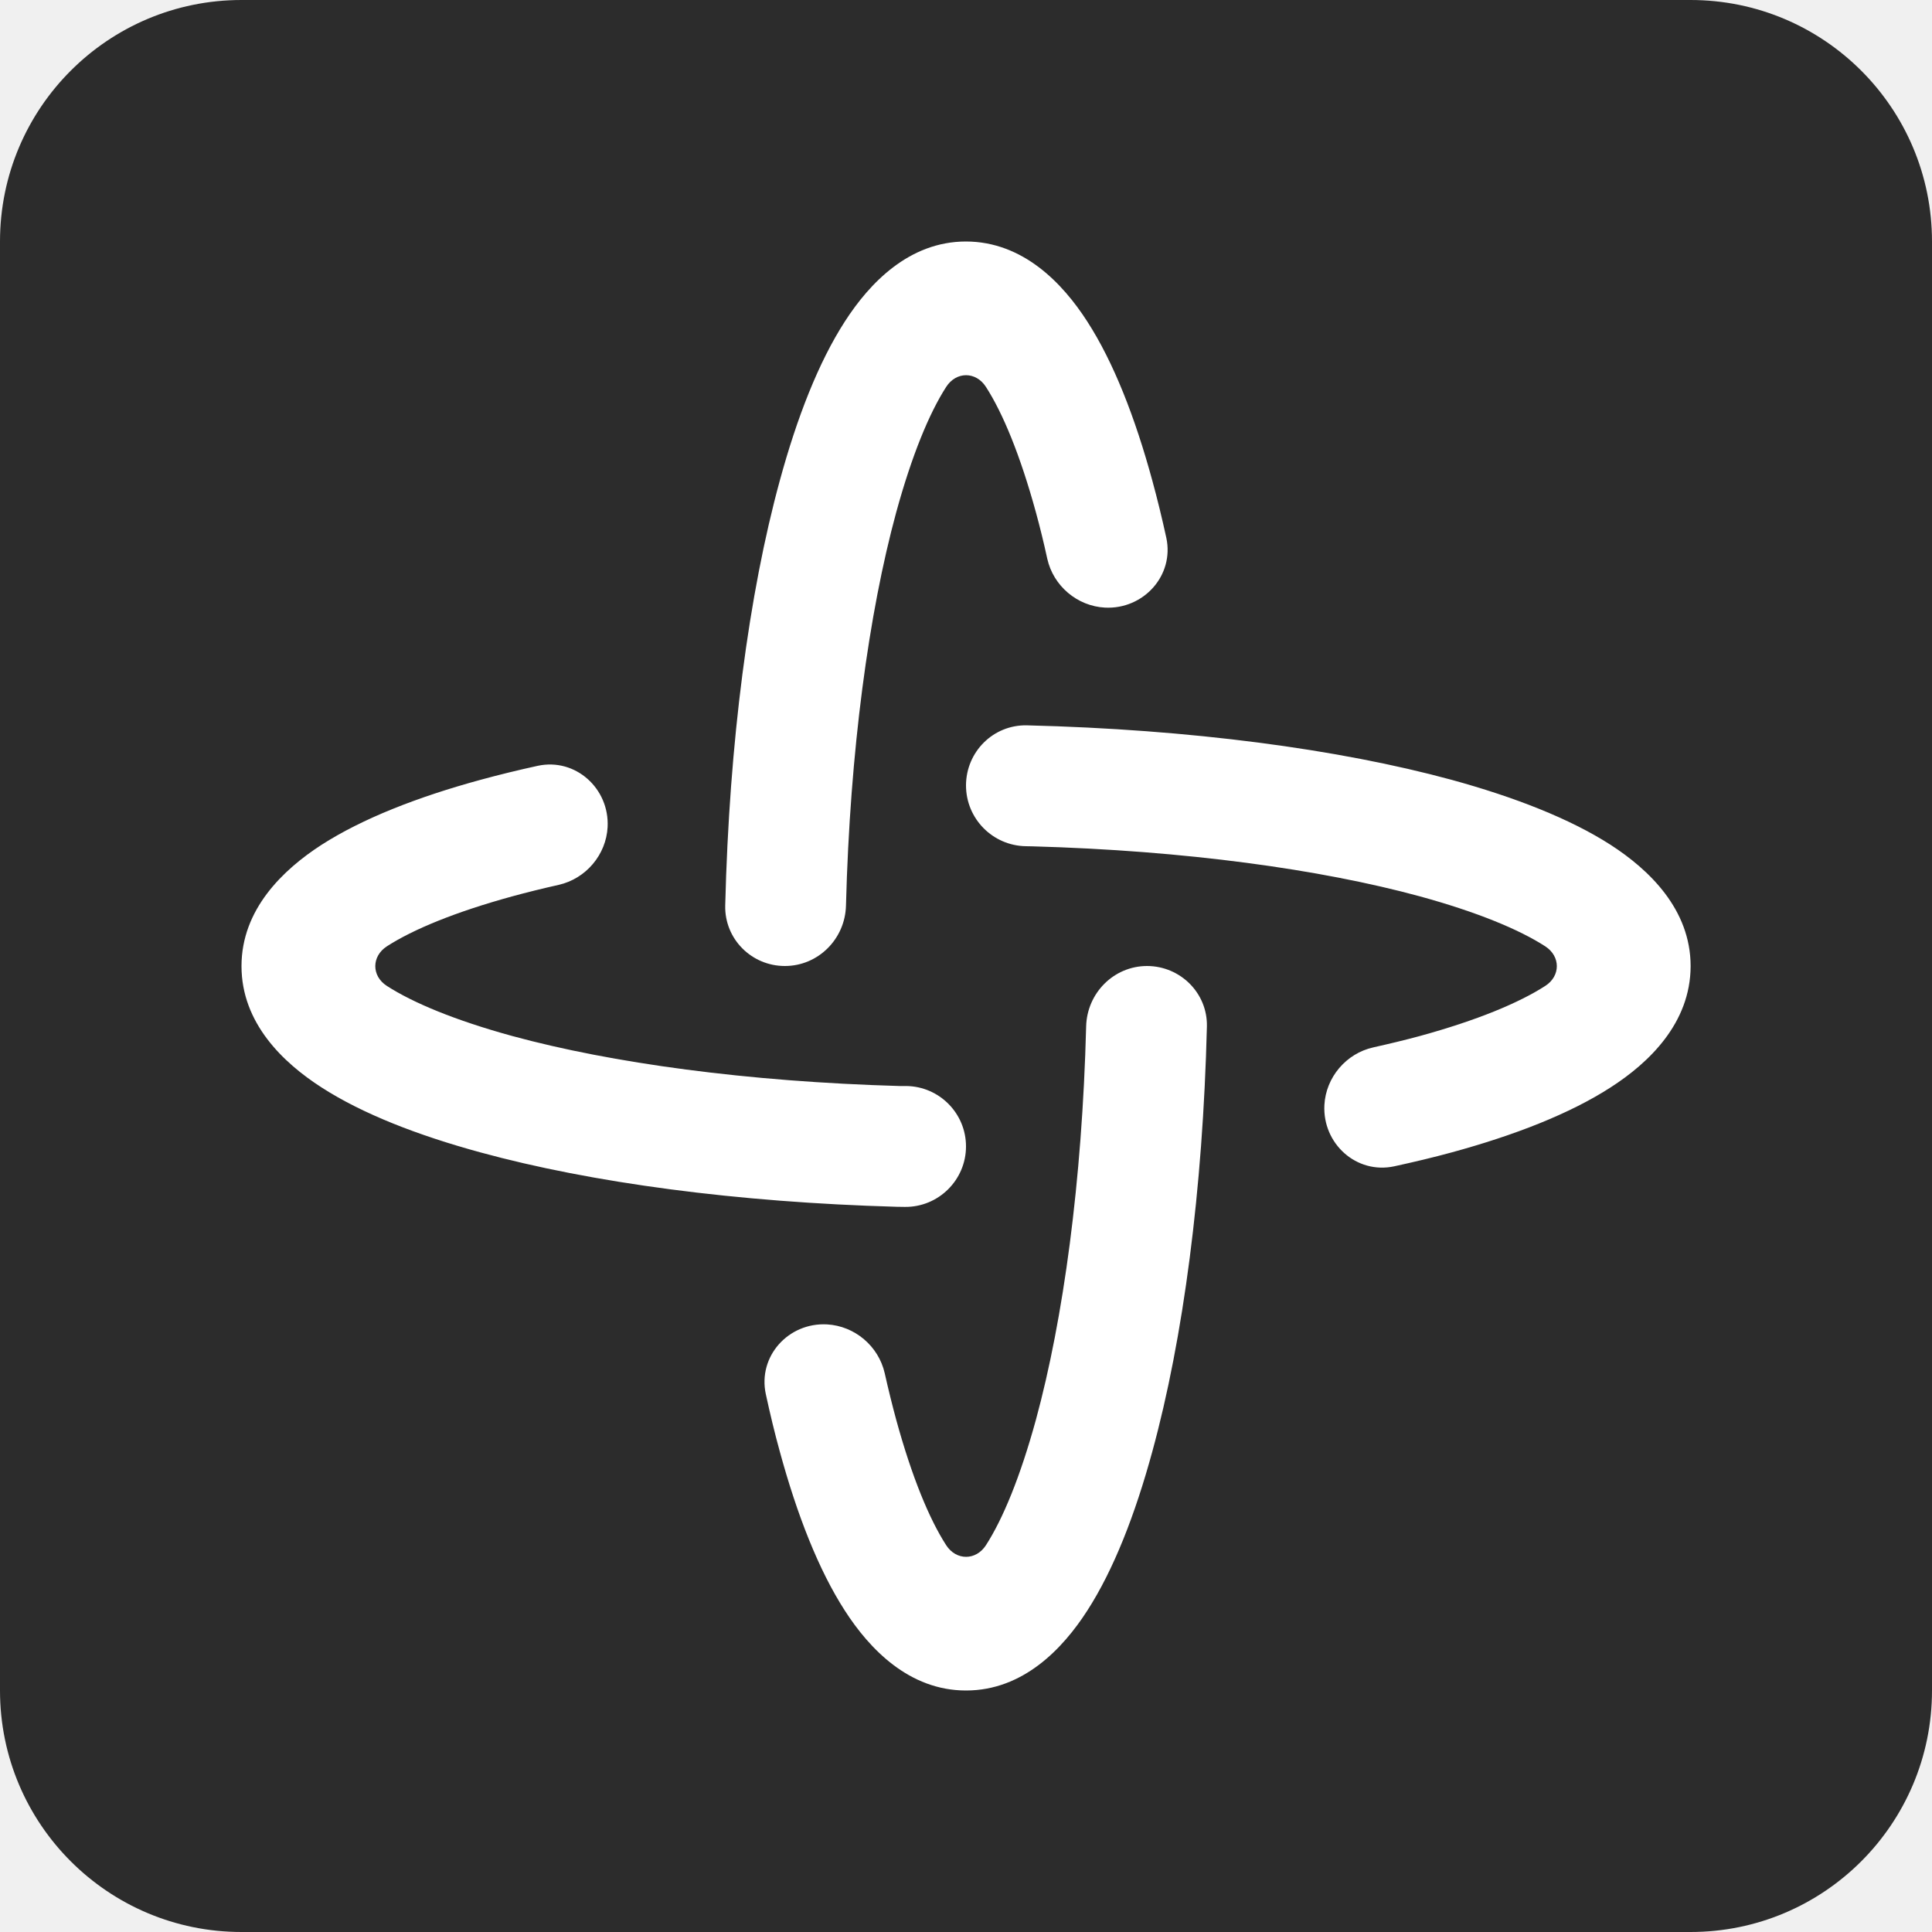
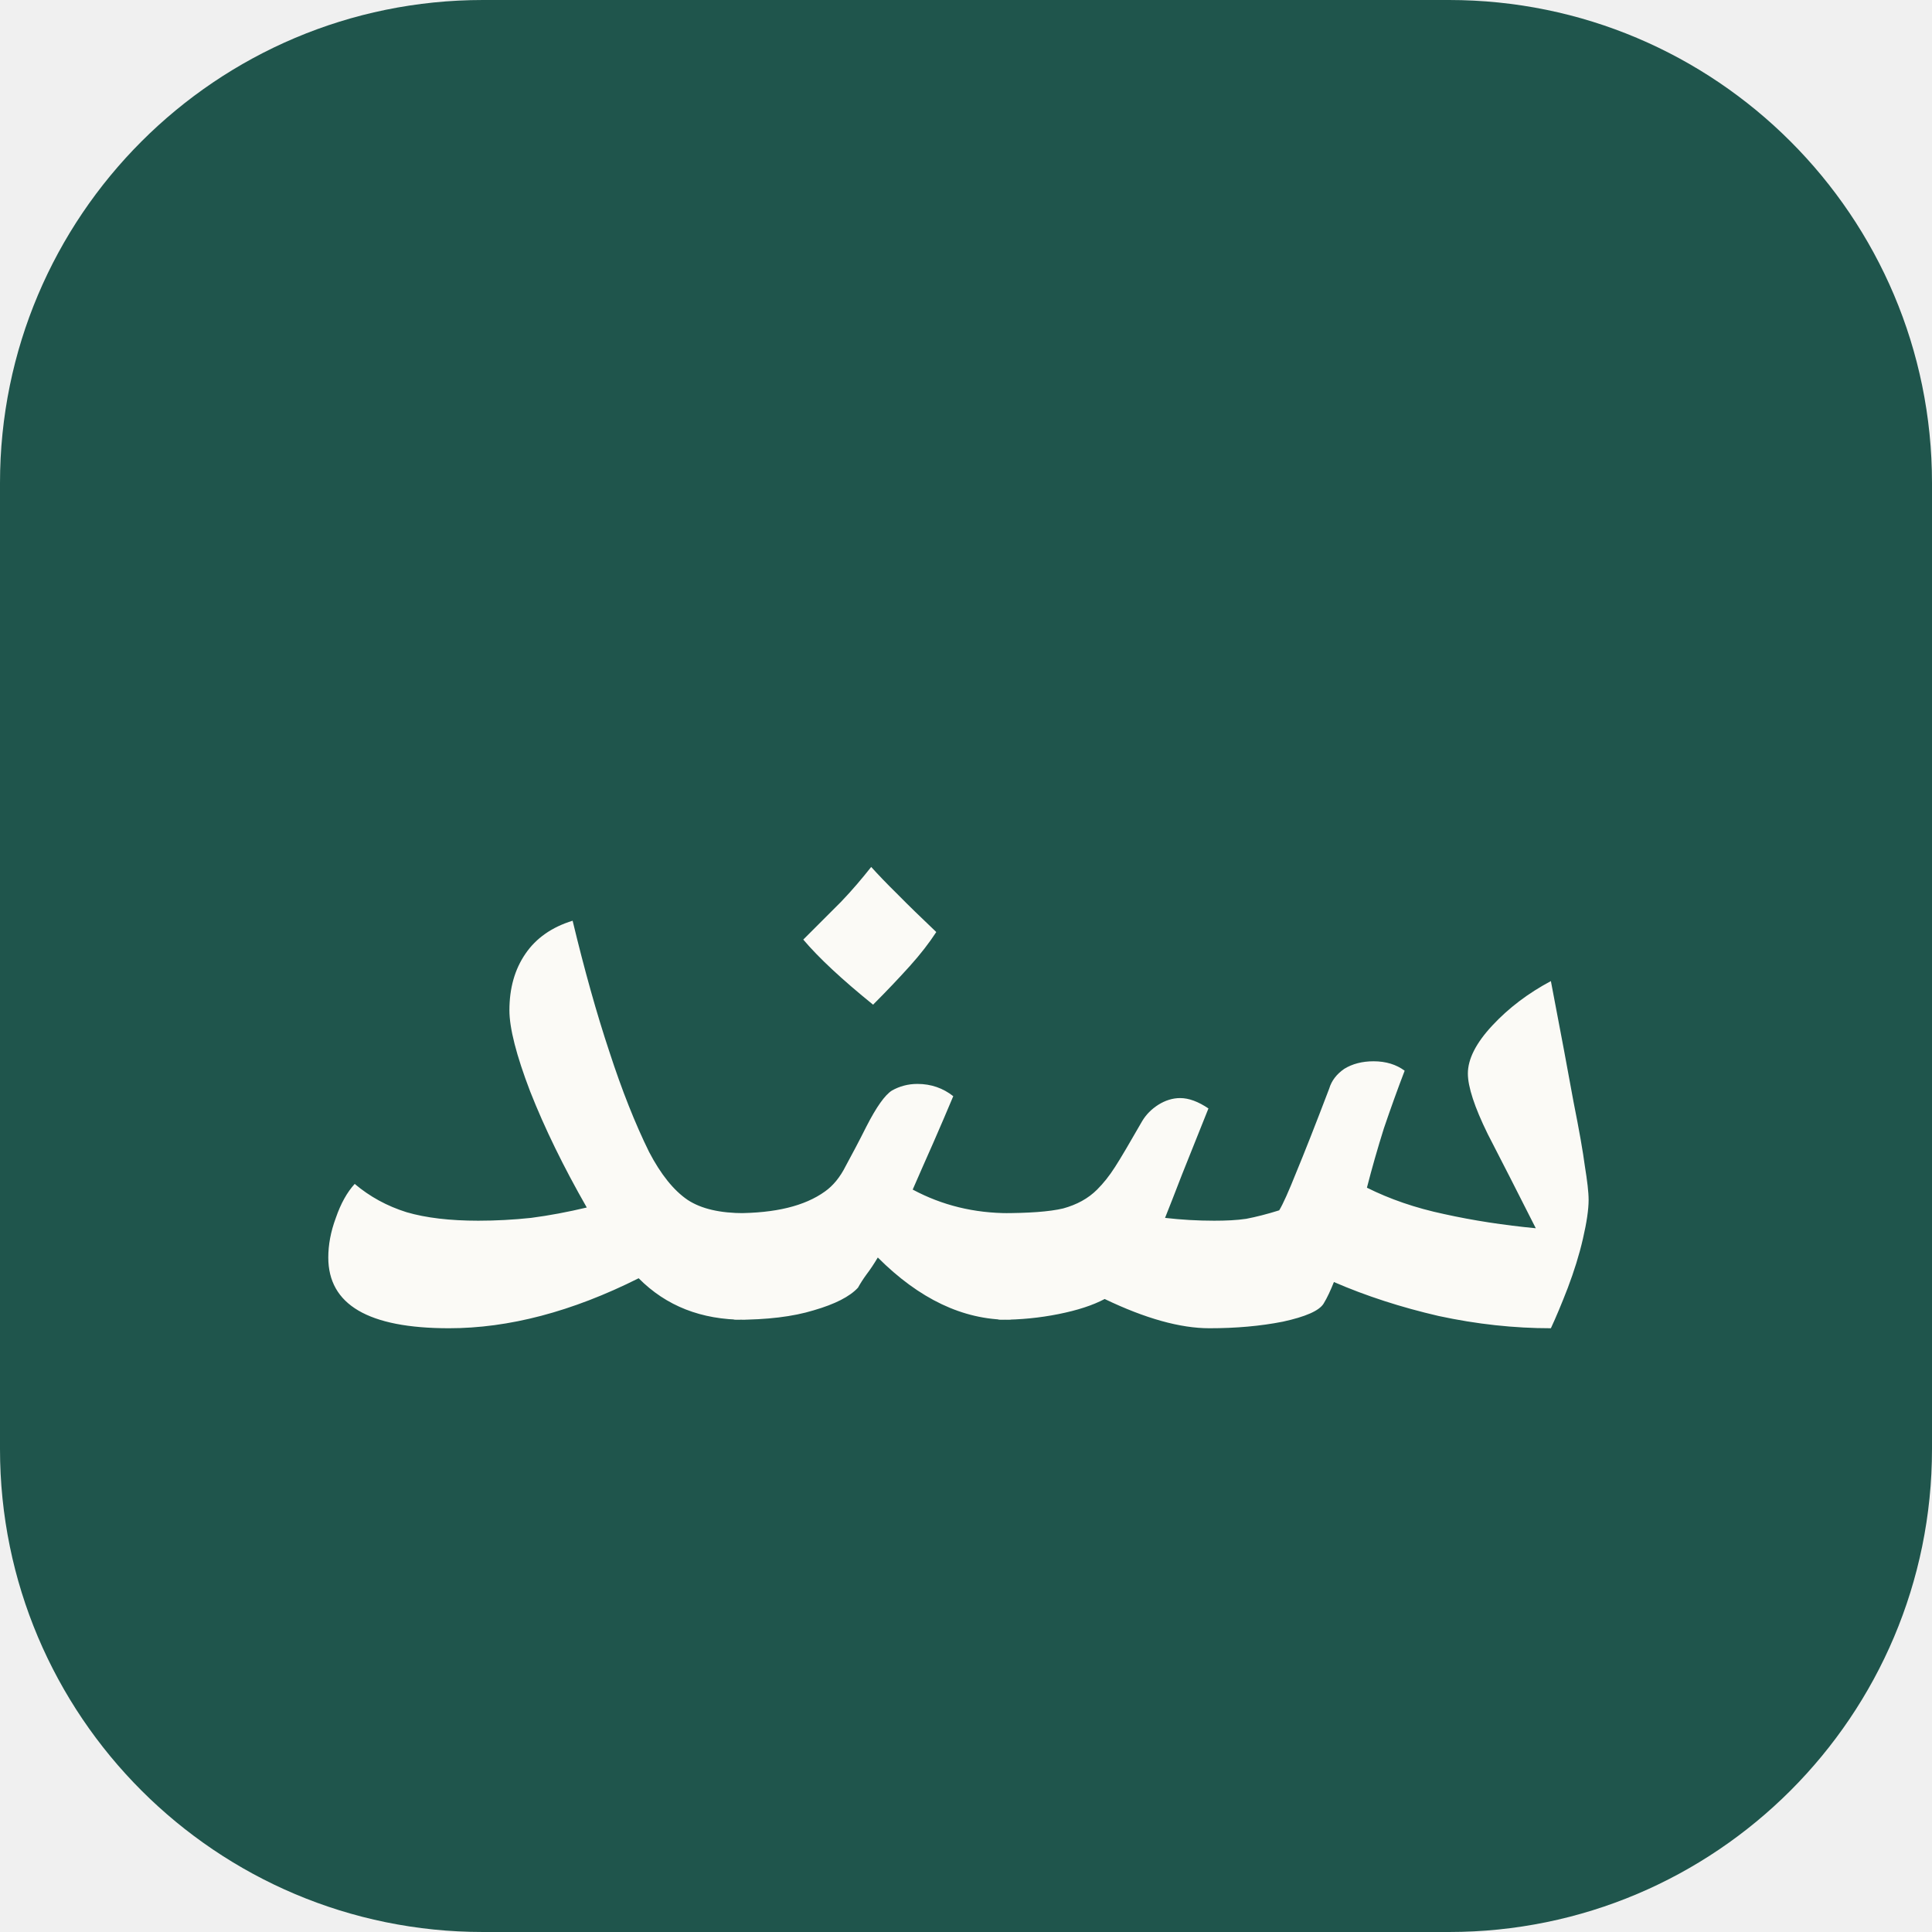
- <svg xmlns="http://www.w3.org/2000/svg" width="16" height="16" viewBox="0 0 16 16" fill="none">
-   <path d="M0 2C0 0.895 0.895 0 2 0H14C15.105 0 16 0.895 16 2V14C16 15.105 15.105 16 14 16H2C0.895 16 0 15.105 0 14V2Z" fill="#2C2C2C" />
-   <path d="M9.5 8C9.776 8.001 10.001 8.225 9.995 8.5C9.962 9.855 9.799 11.086 9.543 12.021C9.401 12.542 9.223 13 9.004 13.339C8.8 13.656 8.472 14 8 14C7.529 14 7.201 13.656 6.997 13.339C6.778 13 6.6 12.542 6.458 12.021C6.416 11.87 6.378 11.711 6.342 11.545C6.275 11.232 6.529 10.951 6.849 10.968C7.079 10.981 7.276 11.148 7.327 11.373C7.357 11.507 7.389 11.636 7.422 11.758C7.552 12.232 7.696 12.58 7.836 12.797C7.919 12.925 8.082 12.925 8.165 12.797C8.305 12.58 8.449 12.232 8.579 11.758C8.806 10.924 8.962 9.784 8.995 8.5C9.002 8.224 9.224 8 9.5 8ZM4.454 6.342C4.766 6.275 5.048 6.53 5.032 6.849C5.02 7.079 4.852 7.277 4.627 7.328C4.493 7.358 4.364 7.39 4.243 7.423C3.769 7.553 3.421 7.697 3.204 7.837C3.076 7.92 3.076 8.083 3.204 8.165C3.421 8.305 3.769 8.45 4.243 8.58C5.066 8.804 6.187 8.958 7.451 8.994H7.507C7.78 8.998 8 9.221 8 9.494C8 9.772 7.772 9.998 7.494 9.995L7.425 9.994C6.101 9.957 4.898 9.795 3.98 9.544C3.459 9.402 3.001 9.224 2.662 9.005C2.345 8.801 2 8.473 2 8.001C2 7.53 2.345 7.202 2.662 6.997C3.001 6.779 3.459 6.6 3.98 6.458C4.13 6.417 4.289 6.378 4.454 6.342ZM8.504 6.007C9.857 6.04 11.087 6.204 12.021 6.458C12.542 6.601 13 6.779 13.339 6.997C13.656 7.202 14.001 7.53 14.001 8.001C14 8.473 13.656 8.801 13.339 9.005C13 9.224 12.542 9.402 12.021 9.544C11.871 9.585 11.711 9.623 11.546 9.659C11.233 9.726 10.952 9.471 10.968 9.152C10.98 8.922 11.148 8.724 11.373 8.674C11.507 8.644 11.636 8.613 11.758 8.58C12.232 8.45 12.58 8.305 12.797 8.165C12.925 8.083 12.925 7.92 12.797 7.837C12.58 7.697 12.232 7.553 11.758 7.423C10.935 7.199 9.814 7.044 8.55 7.009L8.497 7.008C8.221 7.004 8 6.78 8 6.504C8.001 6.226 8.226 6.001 8.504 6.007ZM8 2C8.472 2.001 8.8 2.345 9.004 2.662C9.223 3.001 9.401 3.459 9.543 3.98C9.584 4.13 9.623 4.289 9.659 4.454C9.726 4.766 9.47 5.048 9.151 5.032C8.921 5.02 8.723 4.852 8.673 4.627C8.644 4.493 8.612 4.364 8.579 4.243C8.449 3.769 8.305 3.421 8.165 3.204C8.082 3.075 7.919 3.075 7.836 3.204C7.696 3.421 7.552 3.769 7.422 4.243C7.195 5.077 7.039 6.216 7.006 7.5C6.999 7.776 6.776 8 6.5 8C6.224 8 6 7.776 6.006 7.5C6.039 6.146 6.202 4.915 6.458 3.98C6.6 3.459 6.778 3.001 6.997 2.662C7.201 2.345 7.529 2 8 2Z" fill="white" />
+ <svg xmlns="http://www.w3.org/2000/svg" viewBox="0 0 32 32" role="img" aria-label="Visual Isnad">
+   <rect width="32" height="32" rx="8" fill="#1f554c" />
+   <text x="16" y="22" text-anchor="middle" fill="#fbfaf6" font-family="'Noto Naskh Arabic', 'Amiri', 'Scheherazade New', serif" font-size="15" font-weight="700">سند</text>
</svg>
